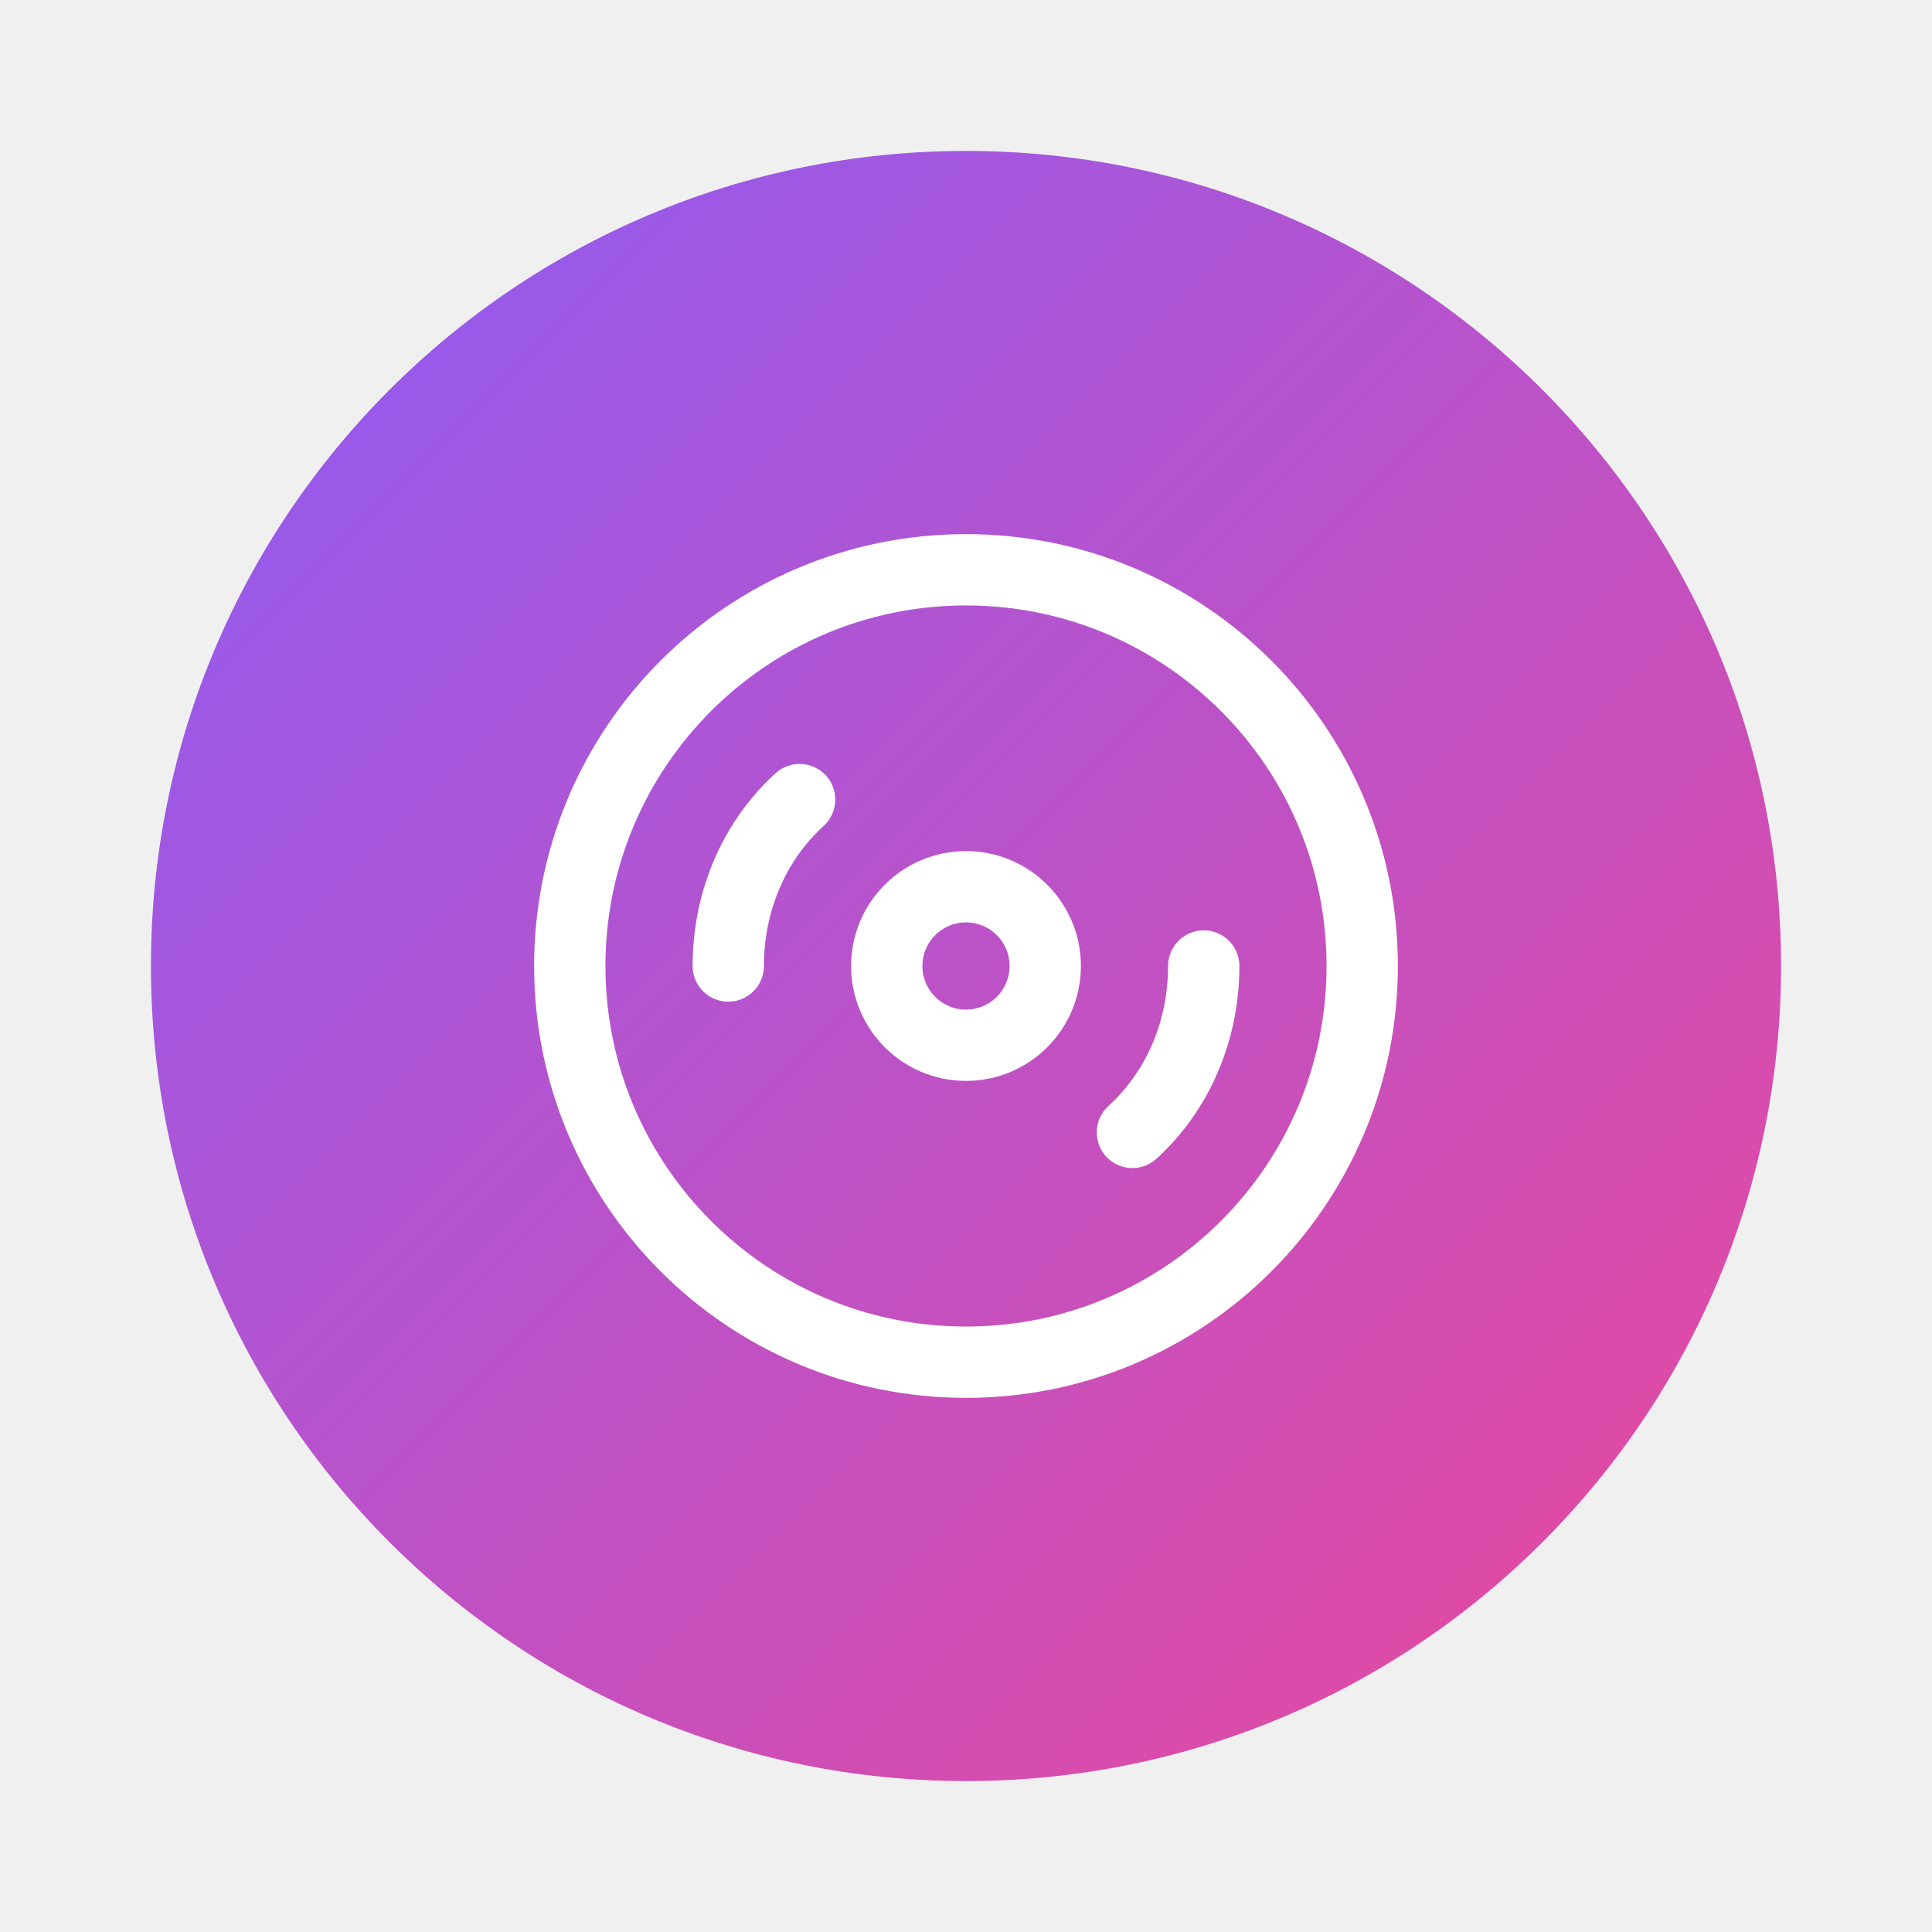
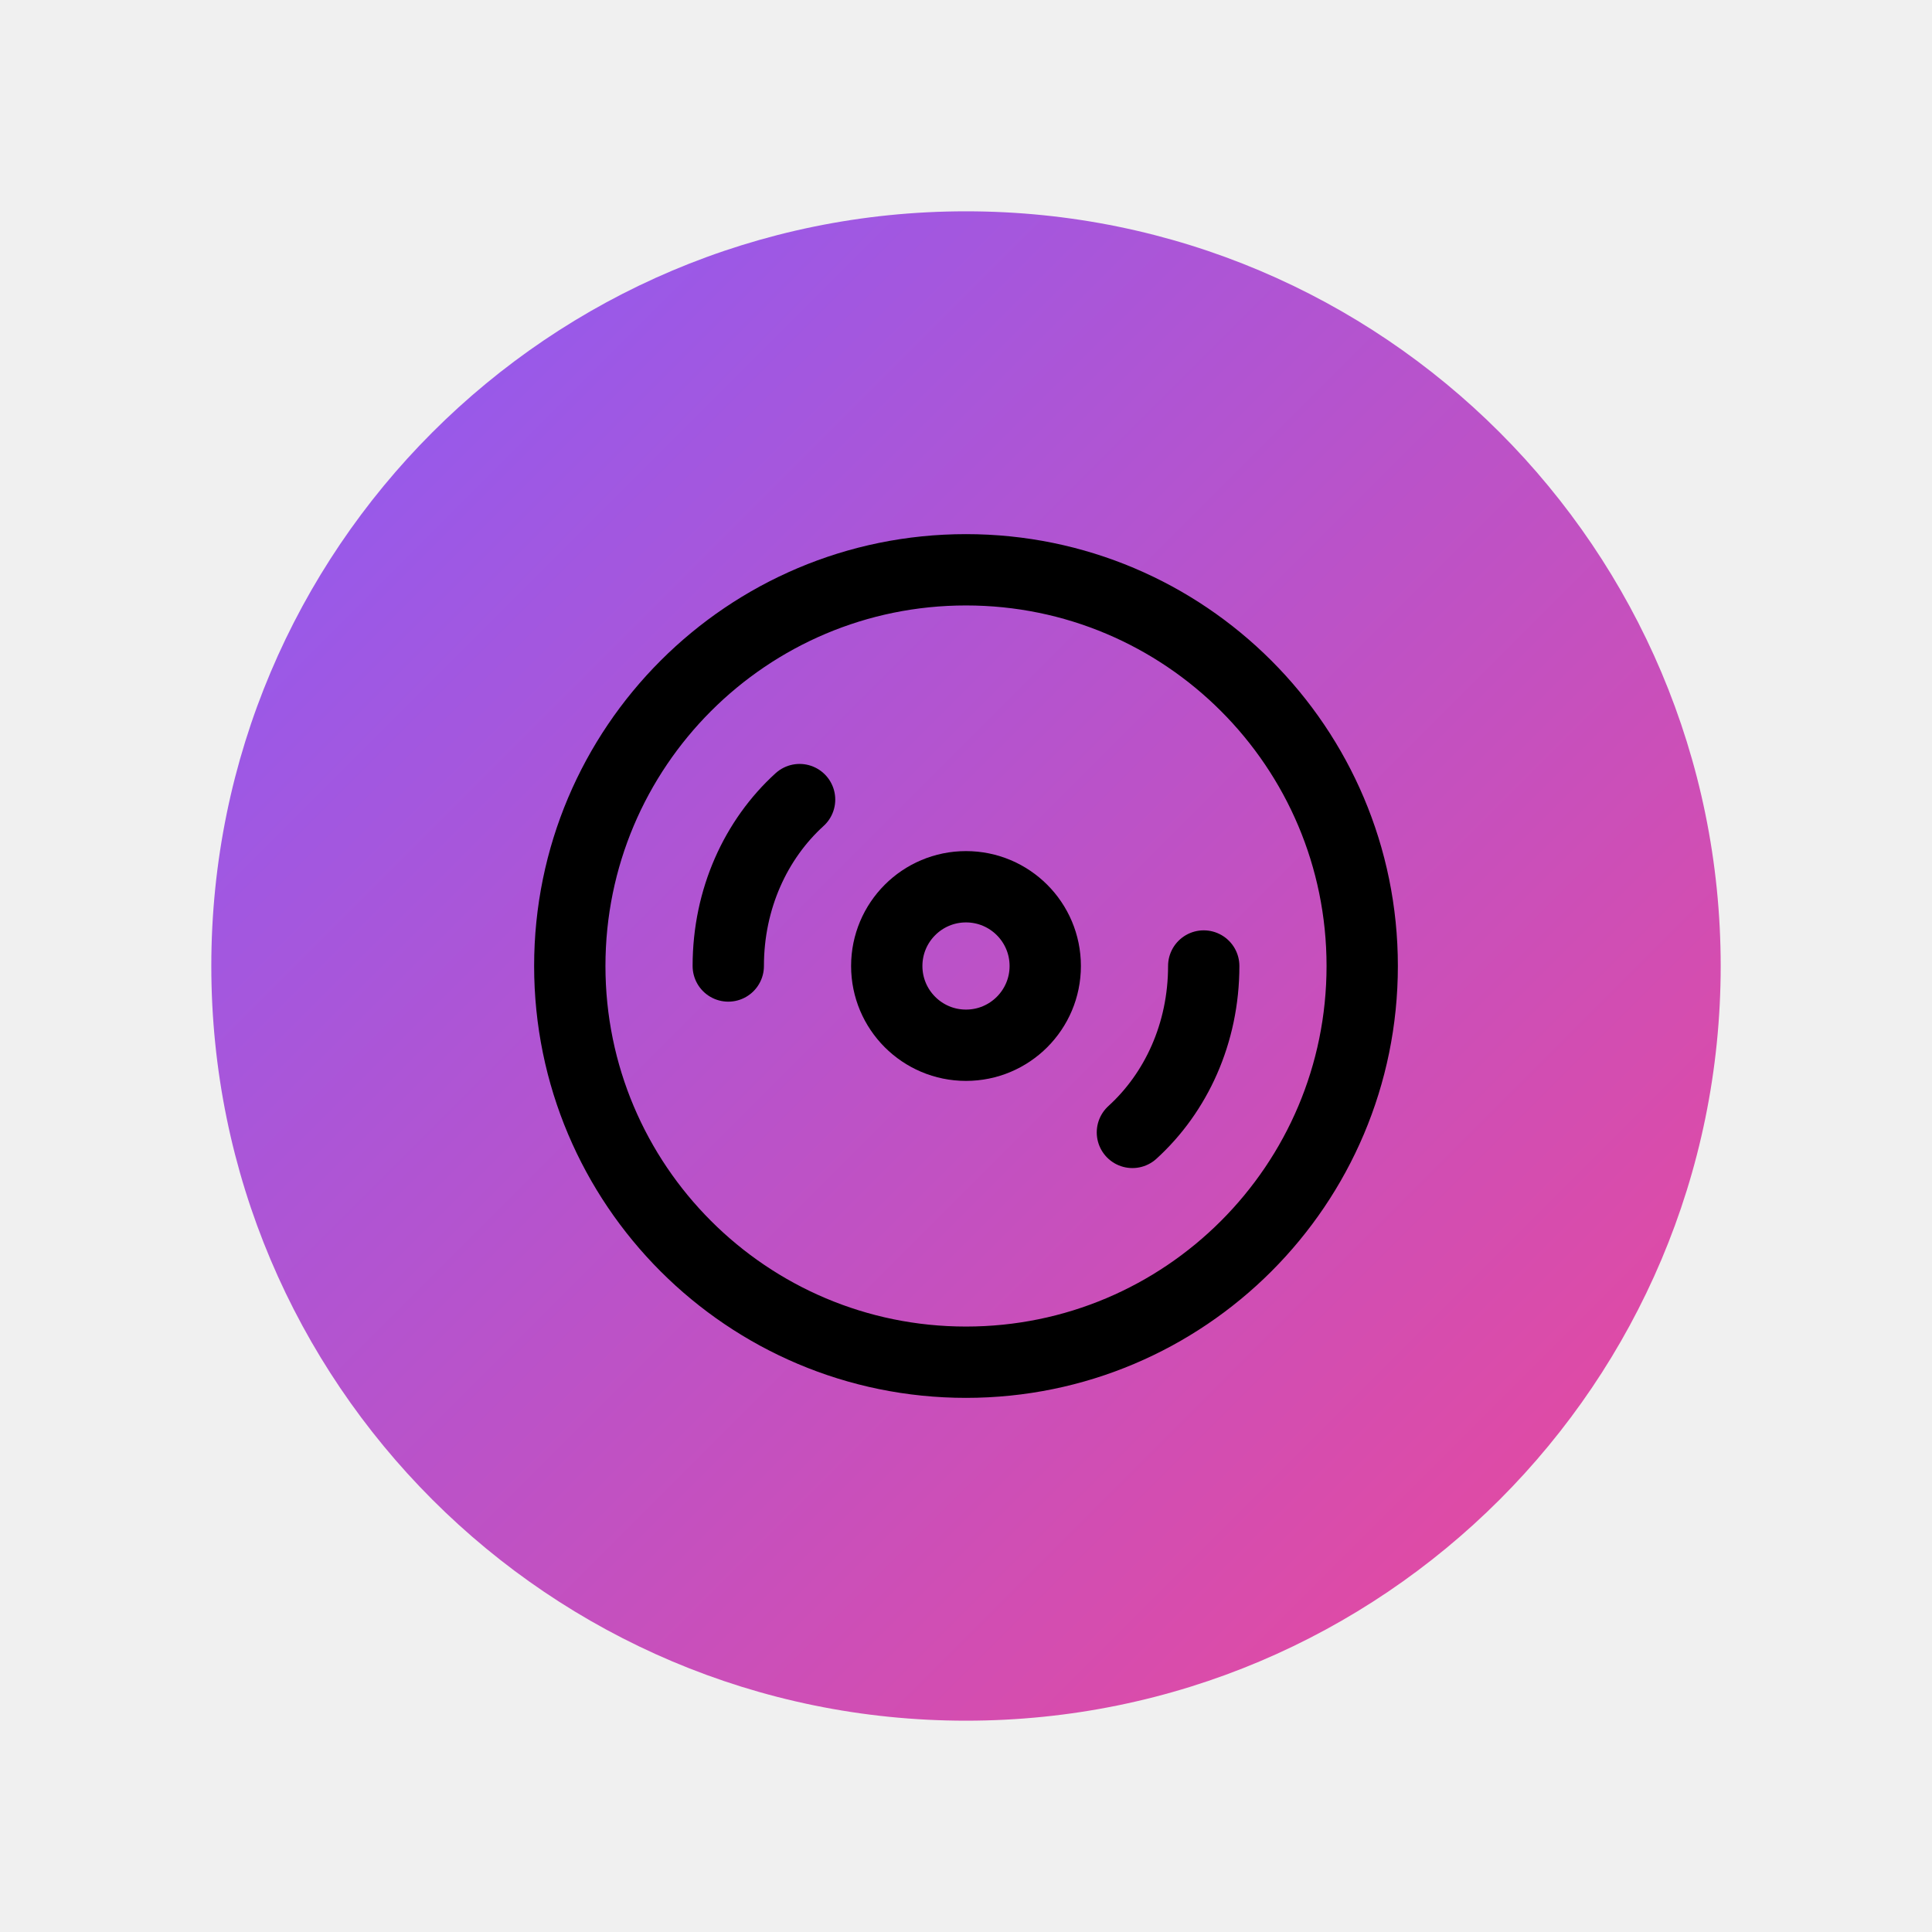
<svg xmlns="http://www.w3.org/2000/svg" width="512" height="512" viewBox="0 0 512 512">
  <defs>
    <linearGradient id="grad" x1="0%" y1="0%" x2="100%" y2="100%">
      <stop offset="0%" stop-color="#8b5cf6" />
      <stop offset="100%" stop-color="#ec4899" />
    </linearGradient>
  </defs>
  <rect width="512" height="512" fill="transparent" />
-   <circle cx="256" cy="256" r="216" fill="url(#grad)" />
-   <g transform="translate(130, 130) scale(10.5)" stroke="white" stroke-width="1.8" stroke-linecap="round" stroke-linejoin="round" fill="none">
+   <circle cx="256" cy="256" r="200" fill="url(#grad)" />
+   <g transform="translate(130, 130) scale(10.5)" stroke="black" stroke-width="1.8" stroke-linecap="round" stroke-linejoin="round" fill="none">
    <circle cx="12" cy="12" r="10" />
    <path d="M6 12c0-1.7.7-3.2 1.8-4.2" />
    <circle cx="12" cy="12" r="2" />
    <path d="M18 12c0 1.7-.7 3.2-1.8 4.2" />
  </g>
</svg>
